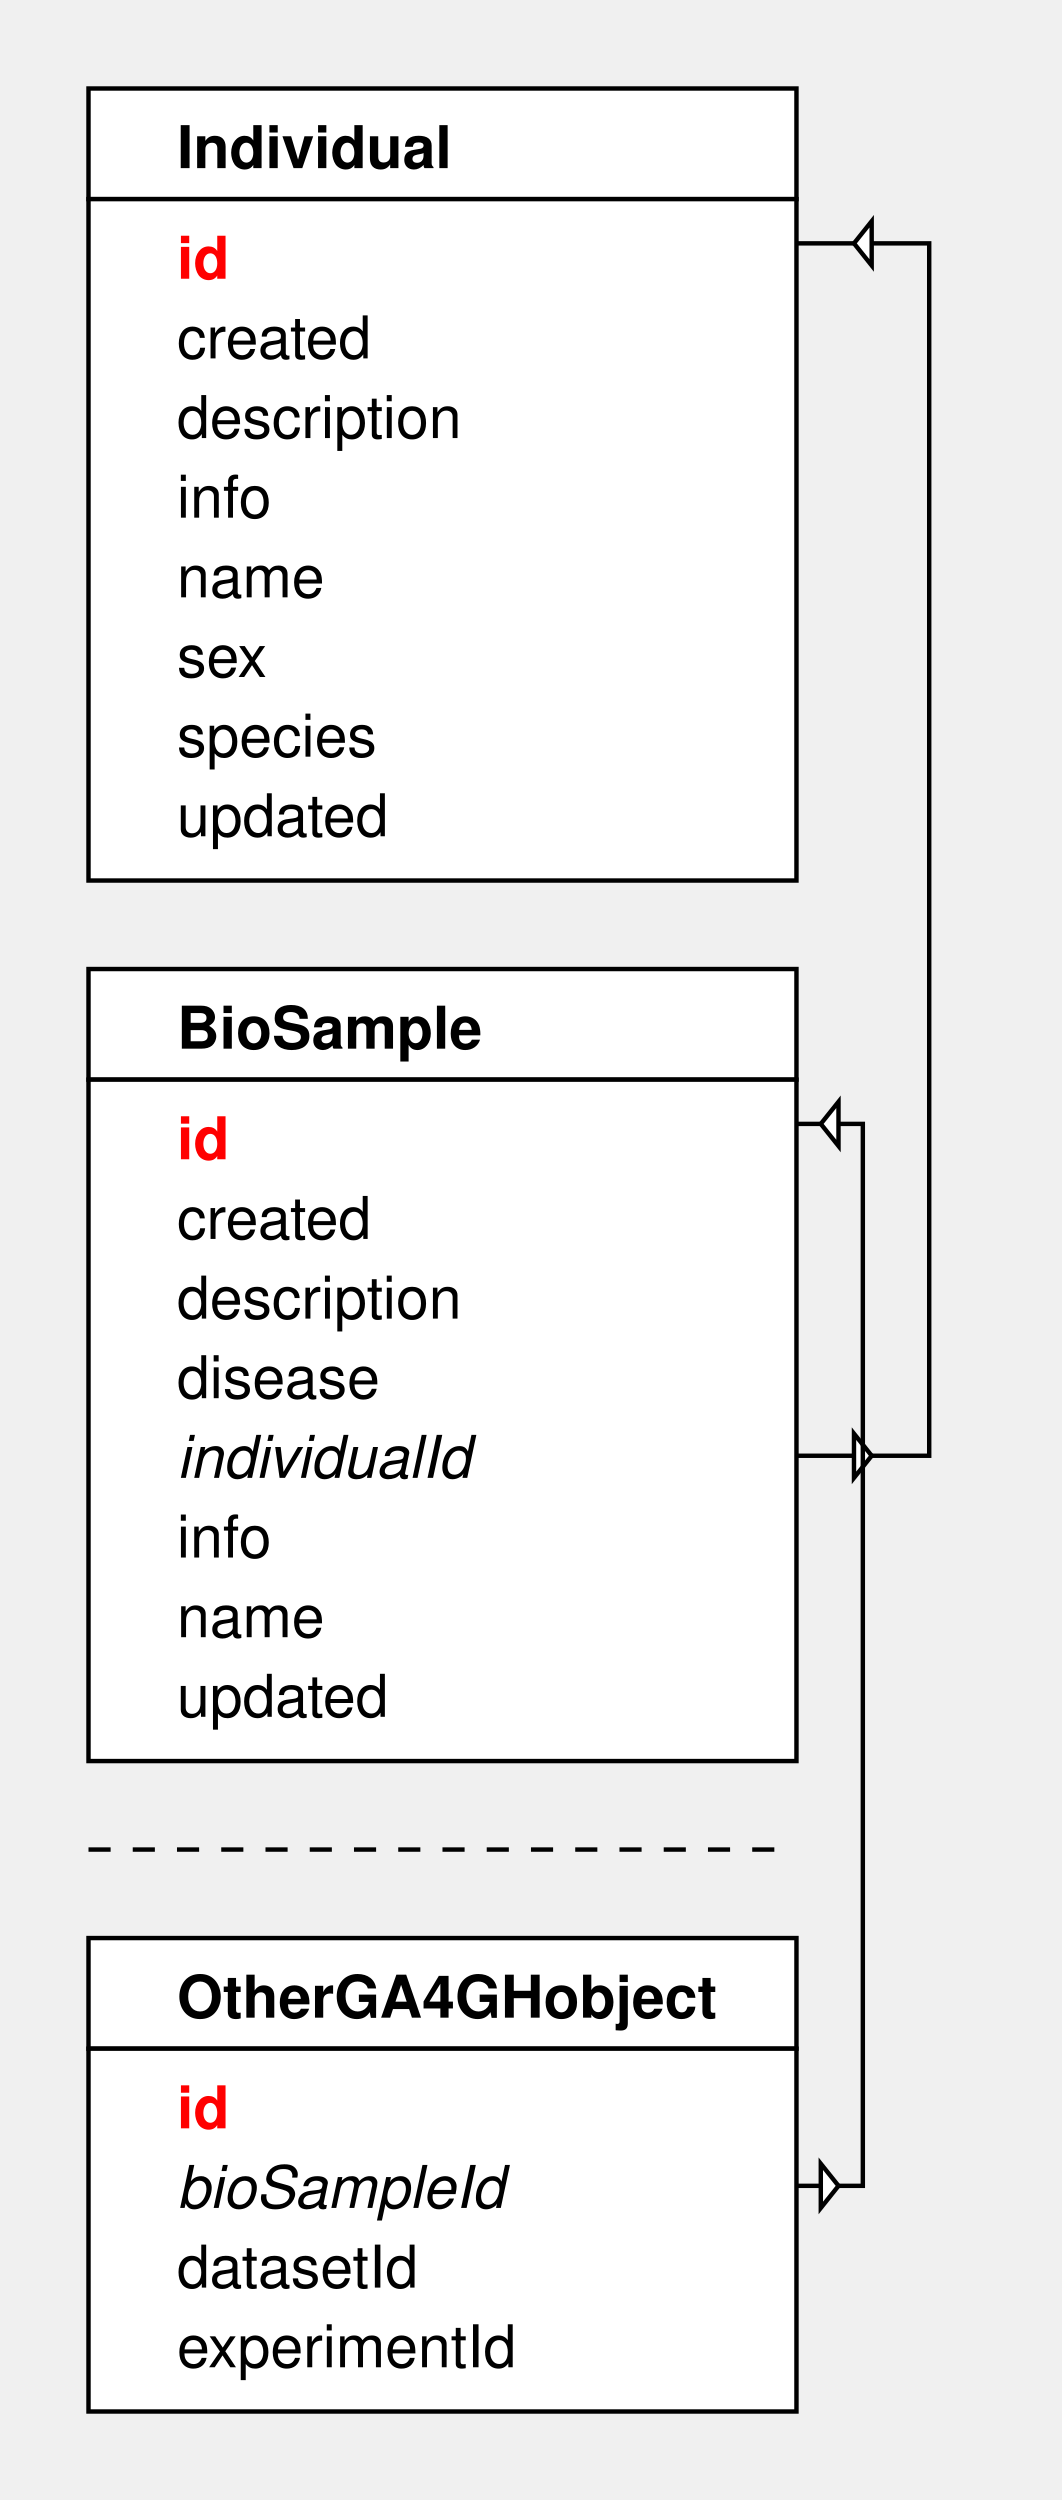
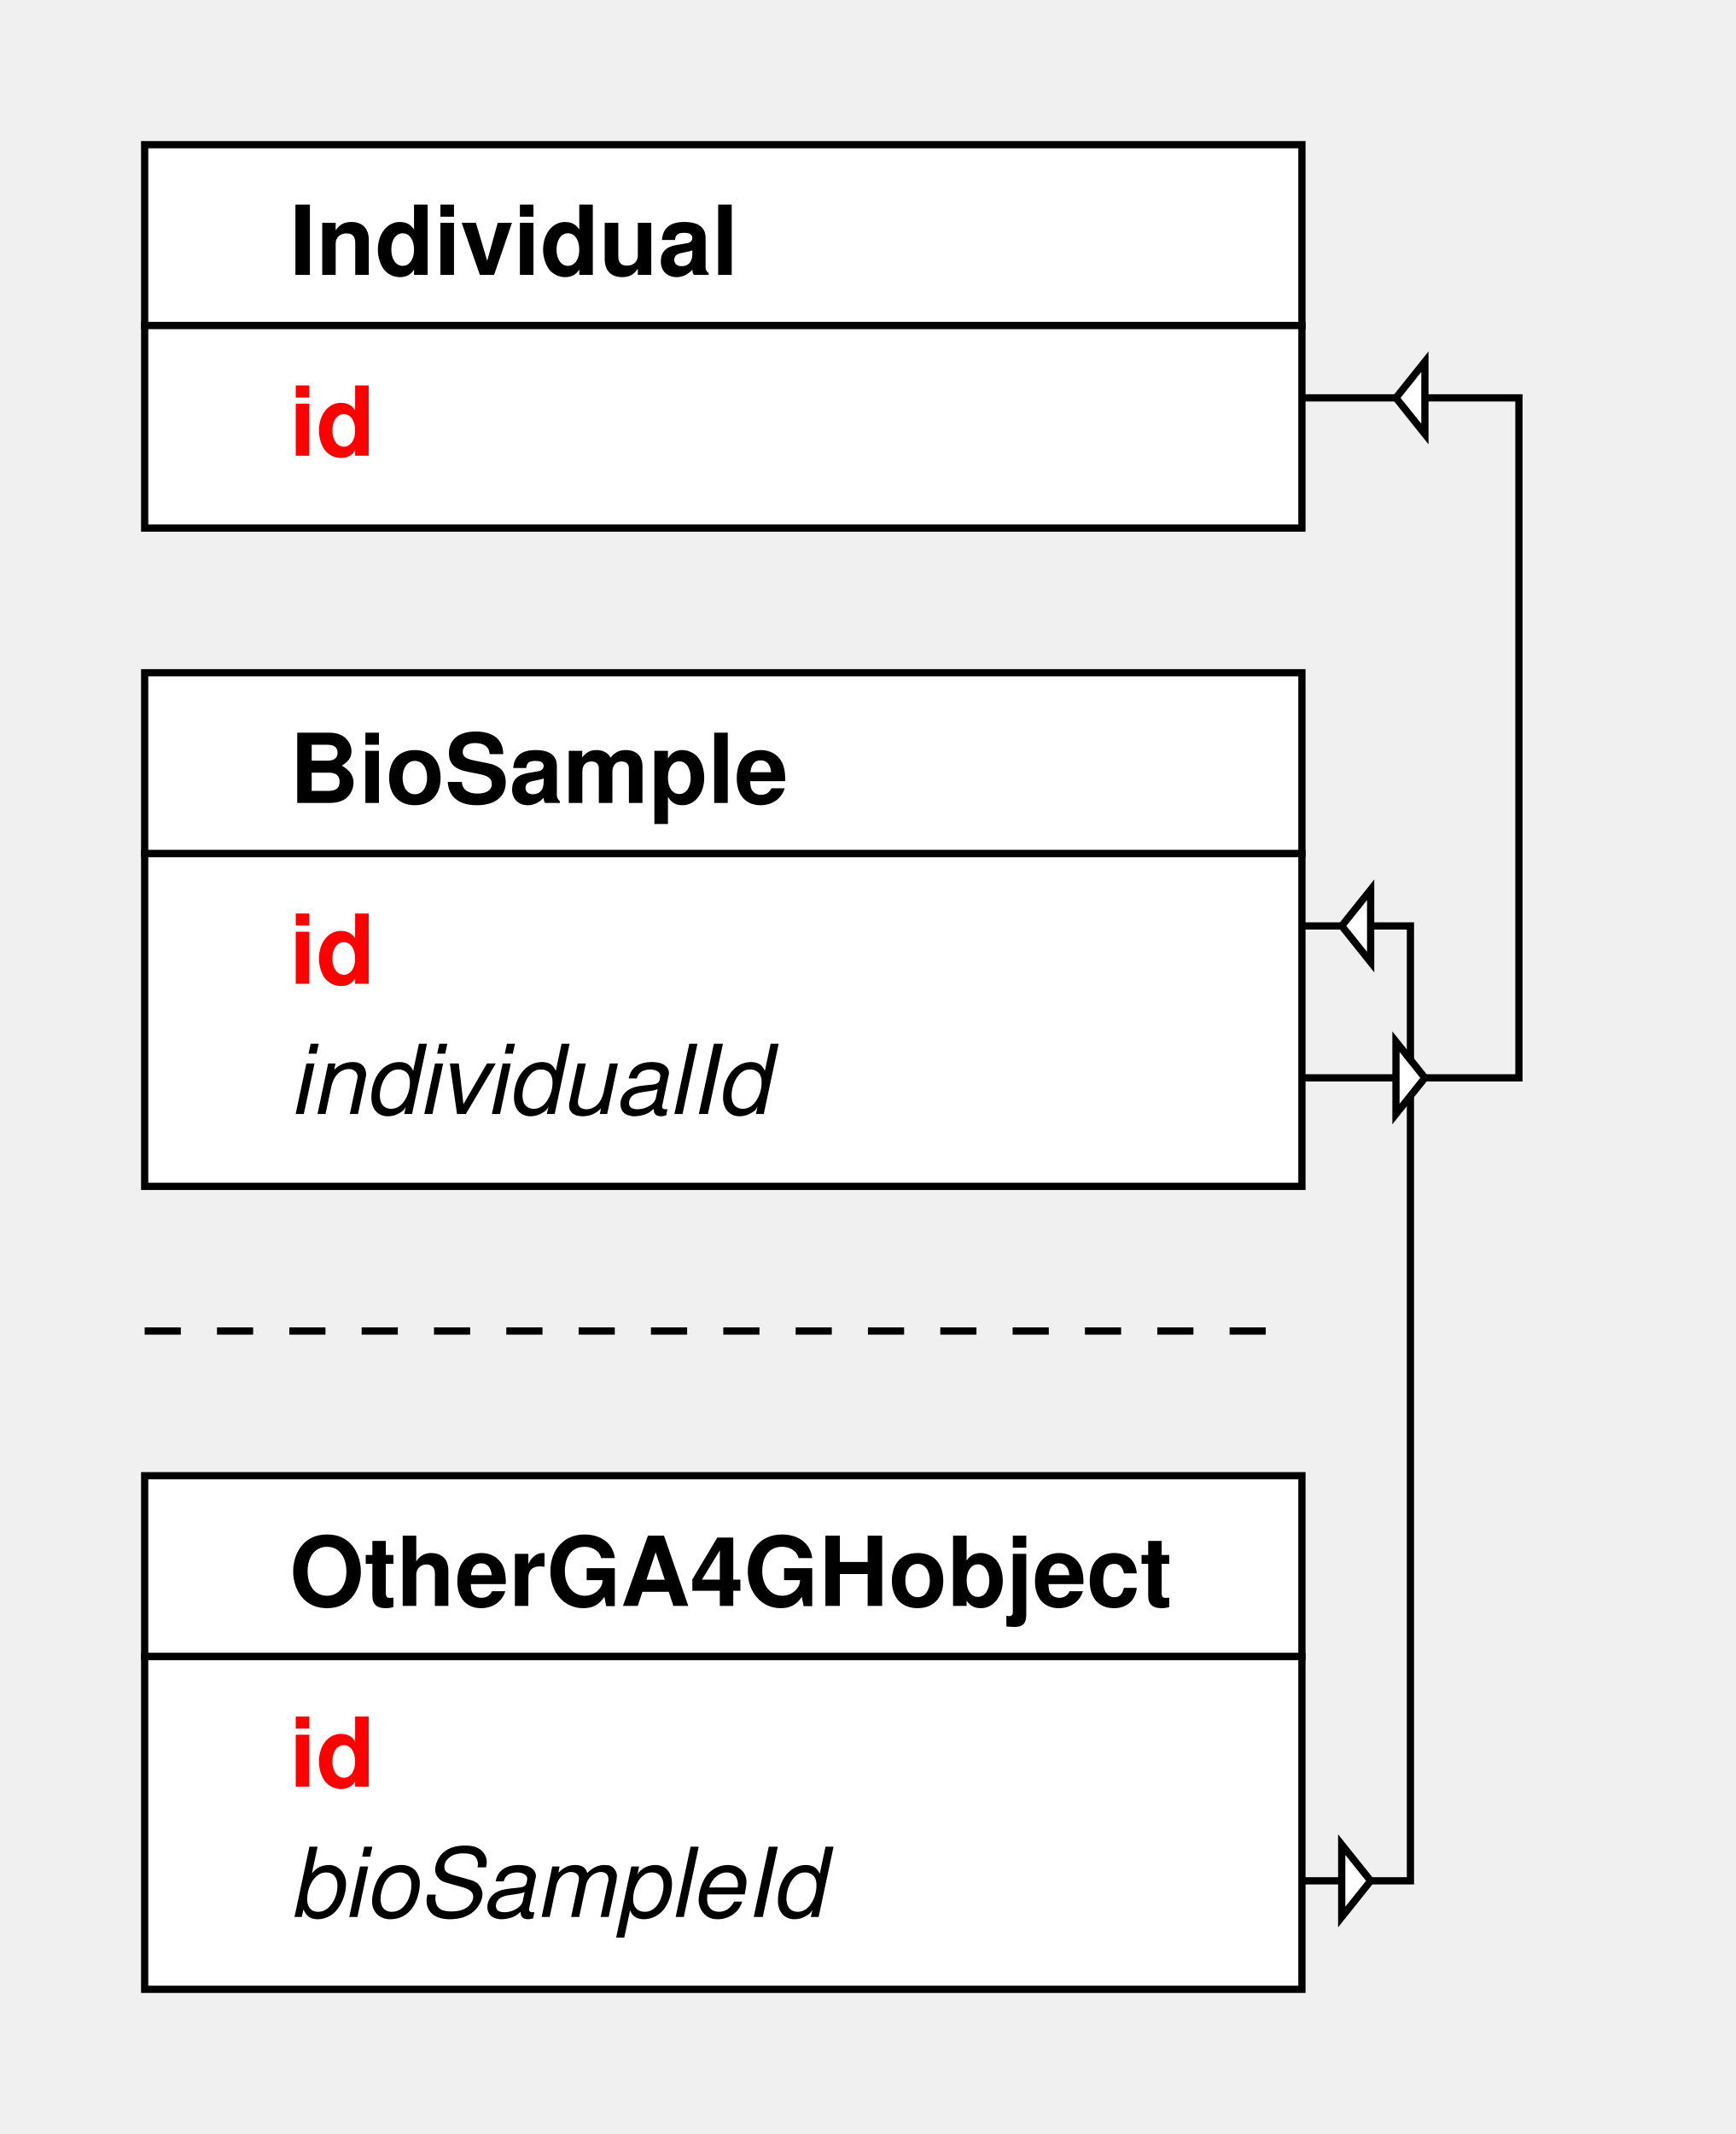
- <svg xmlns="http://www.w3.org/2000/svg" xmlns:xlink="http://www.w3.org/1999/xlink" version="1.1" width="240" height="565">
+ <svg xmlns="http://www.w3.org/2000/svg" xmlns:xlink="http://www.w3.org/1999/xlink" version="1.1" width="240" height="295">
  <defs>
    <style type="text/css">
   
    text {
        font-family: Helvetica,Arial;
        font-size: 10pt;
    }
    rect {
    	fill:		rgb(255,255,255);
    	stroke:	rgb(0,0,0);
    	stroke-width:			1;
    }
    line {
    	fill:		rgb(255,255,255);
    	stroke:	rgb(0,0,0);
    	stroke-width:		1;
		}
   	path {
    	fill:		rgb(255,255,255);
    	stroke:	rgb(0,0,0);
    	stroke-width:		1;
    }
   
  </style>
    <marker id="circle" markerWidth="20" orient="auto" markerHeight="20" refx="14" refy="10">
      <circle cx="10" cy="10" r="4" stroke="black" fill="white" />
    </marker>
    <path id="arrow" d="M-2,0 l4,-5 l0,10 l-4,-5" stroke="black" fill="white" />
  </defs>
  <rect x="20" y="20" width="160" height="25" />
  <text transform="translate(40 20)">
    <tspan x="0" dy="18" font-weight="900">Individual</tspan>
  </text>
-   <rect x="20" y="45" width="160" height="154" />
+   <rect x="20" y="45" width="160" height="28" />
  <text transform="translate(40 45)">
    <tspan style="font-weight: 900; fill: red;" x="0" dy="18">id</tspan>
-     <tspan x="0" dy="18">created</tspan>
-     <tspan x="0" dy="18">description</tspan>
-     <tspan x="0" dy="18">info</tspan>
-     <tspan x="0" dy="18">name</tspan>
-     <tspan x="0" dy="18">sex</tspan>
-     <tspan x="0" dy="18">species</tspan>
-     <tspan x="0" dy="18">updated</tspan>
  </text>
-   <rect x="20" y="219" width="160" height="25" />
-   <text transform="translate(40 219)">
+   <rect x="20" y="93" width="160" height="25" />
+   <text transform="translate(40 93)">
    <tspan x="0" dy="18" font-weight="900">BioSample</tspan>
  </text>
-   <rect x="20" y="244" width="160" height="154" />
-   <text transform="translate(40 244)">
+   <rect x="20" y="118" width="160" height="46" />
+   <text transform="translate(40 118)">
    <tspan style="font-weight: 900; fill: red;" x="0" dy="18">id</tspan>
-     <tspan x="0" dy="18">created</tspan>
-     <tspan x="0" dy="18">description</tspan>
-     <tspan x="0" dy="18">disease</tspan>
    <tspan font-style="italic" style="" x="0" dy="18">individualId</tspan>
-     <tspan x="0" dy="18">info</tspan>
-     <tspan x="0" dy="18">name</tspan>
-     <tspan x="0" dy="18">updated</tspan>
  </text>
-   <line stroke-dasharray="5, 5" x1="20" y1="418" x2="180" y2="418" />
-   <rect x="20" y="438" width="160" height="25" />
-   <text transform="translate(40 438)">
+   <line stroke-dasharray="5, 5" x1="20" y1="184" x2="180" y2="184" />
+   <rect x="20" y="204" width="160" height="25" />
+   <text transform="translate(40 204)">
    <tspan x="0" dy="18" font-weight="900">OtherGA4GHobject</tspan>
  </text>
-   <rect x="20" y="463" width="160" height="82" />
-   <text transform="translate(40 463)">
+   <rect x="20" y="229" width="160" height="46" />
+   <text transform="translate(40 229)">
    <tspan style="font-weight: 900; fill: red;" x="0" dy="18">id</tspan>
    <tspan font-style="italic" style="" x="0" dy="18">bioSampleId</tspan>
-     <tspan x="0" dy="18">datasetId</tspan>
-     <tspan x="0" dy="18">experimentId</tspan>
  </text>
-   <path d=" M180,55 L210,55 L210,329 L180,329" style="fill: none;  " />
+   <path d=" M180,128 L195,128 L195,260 L180,260" style="fill: none;  " />
+   <use xlink:href="#arrow" x="187.5" y="128" />
+   <use xlink:href="#arrow" x="187.5" y="260" transform="rotate(180 187.5 260)" />
+   <path d=" M180,55 L210,55 L210,149 L180,149" style="fill: none;  " />
  <use xlink:href="#arrow" x="195" y="55" />
-   <use xlink:href="#arrow" x="195" y="329" transform="rotate(180 195 329)" />
-   <path d=" M180,254 L195,254 L195,494 L180,494" style="fill: none;  " />
-   <use xlink:href="#arrow" x="187.5" y="254" />
-   <use xlink:href="#arrow" x="187.5" y="494" transform="rotate(180 187.5 494)" />
+   <use xlink:href="#arrow" x="195" y="149" transform="rotate(180 195 149)" />
</svg>
